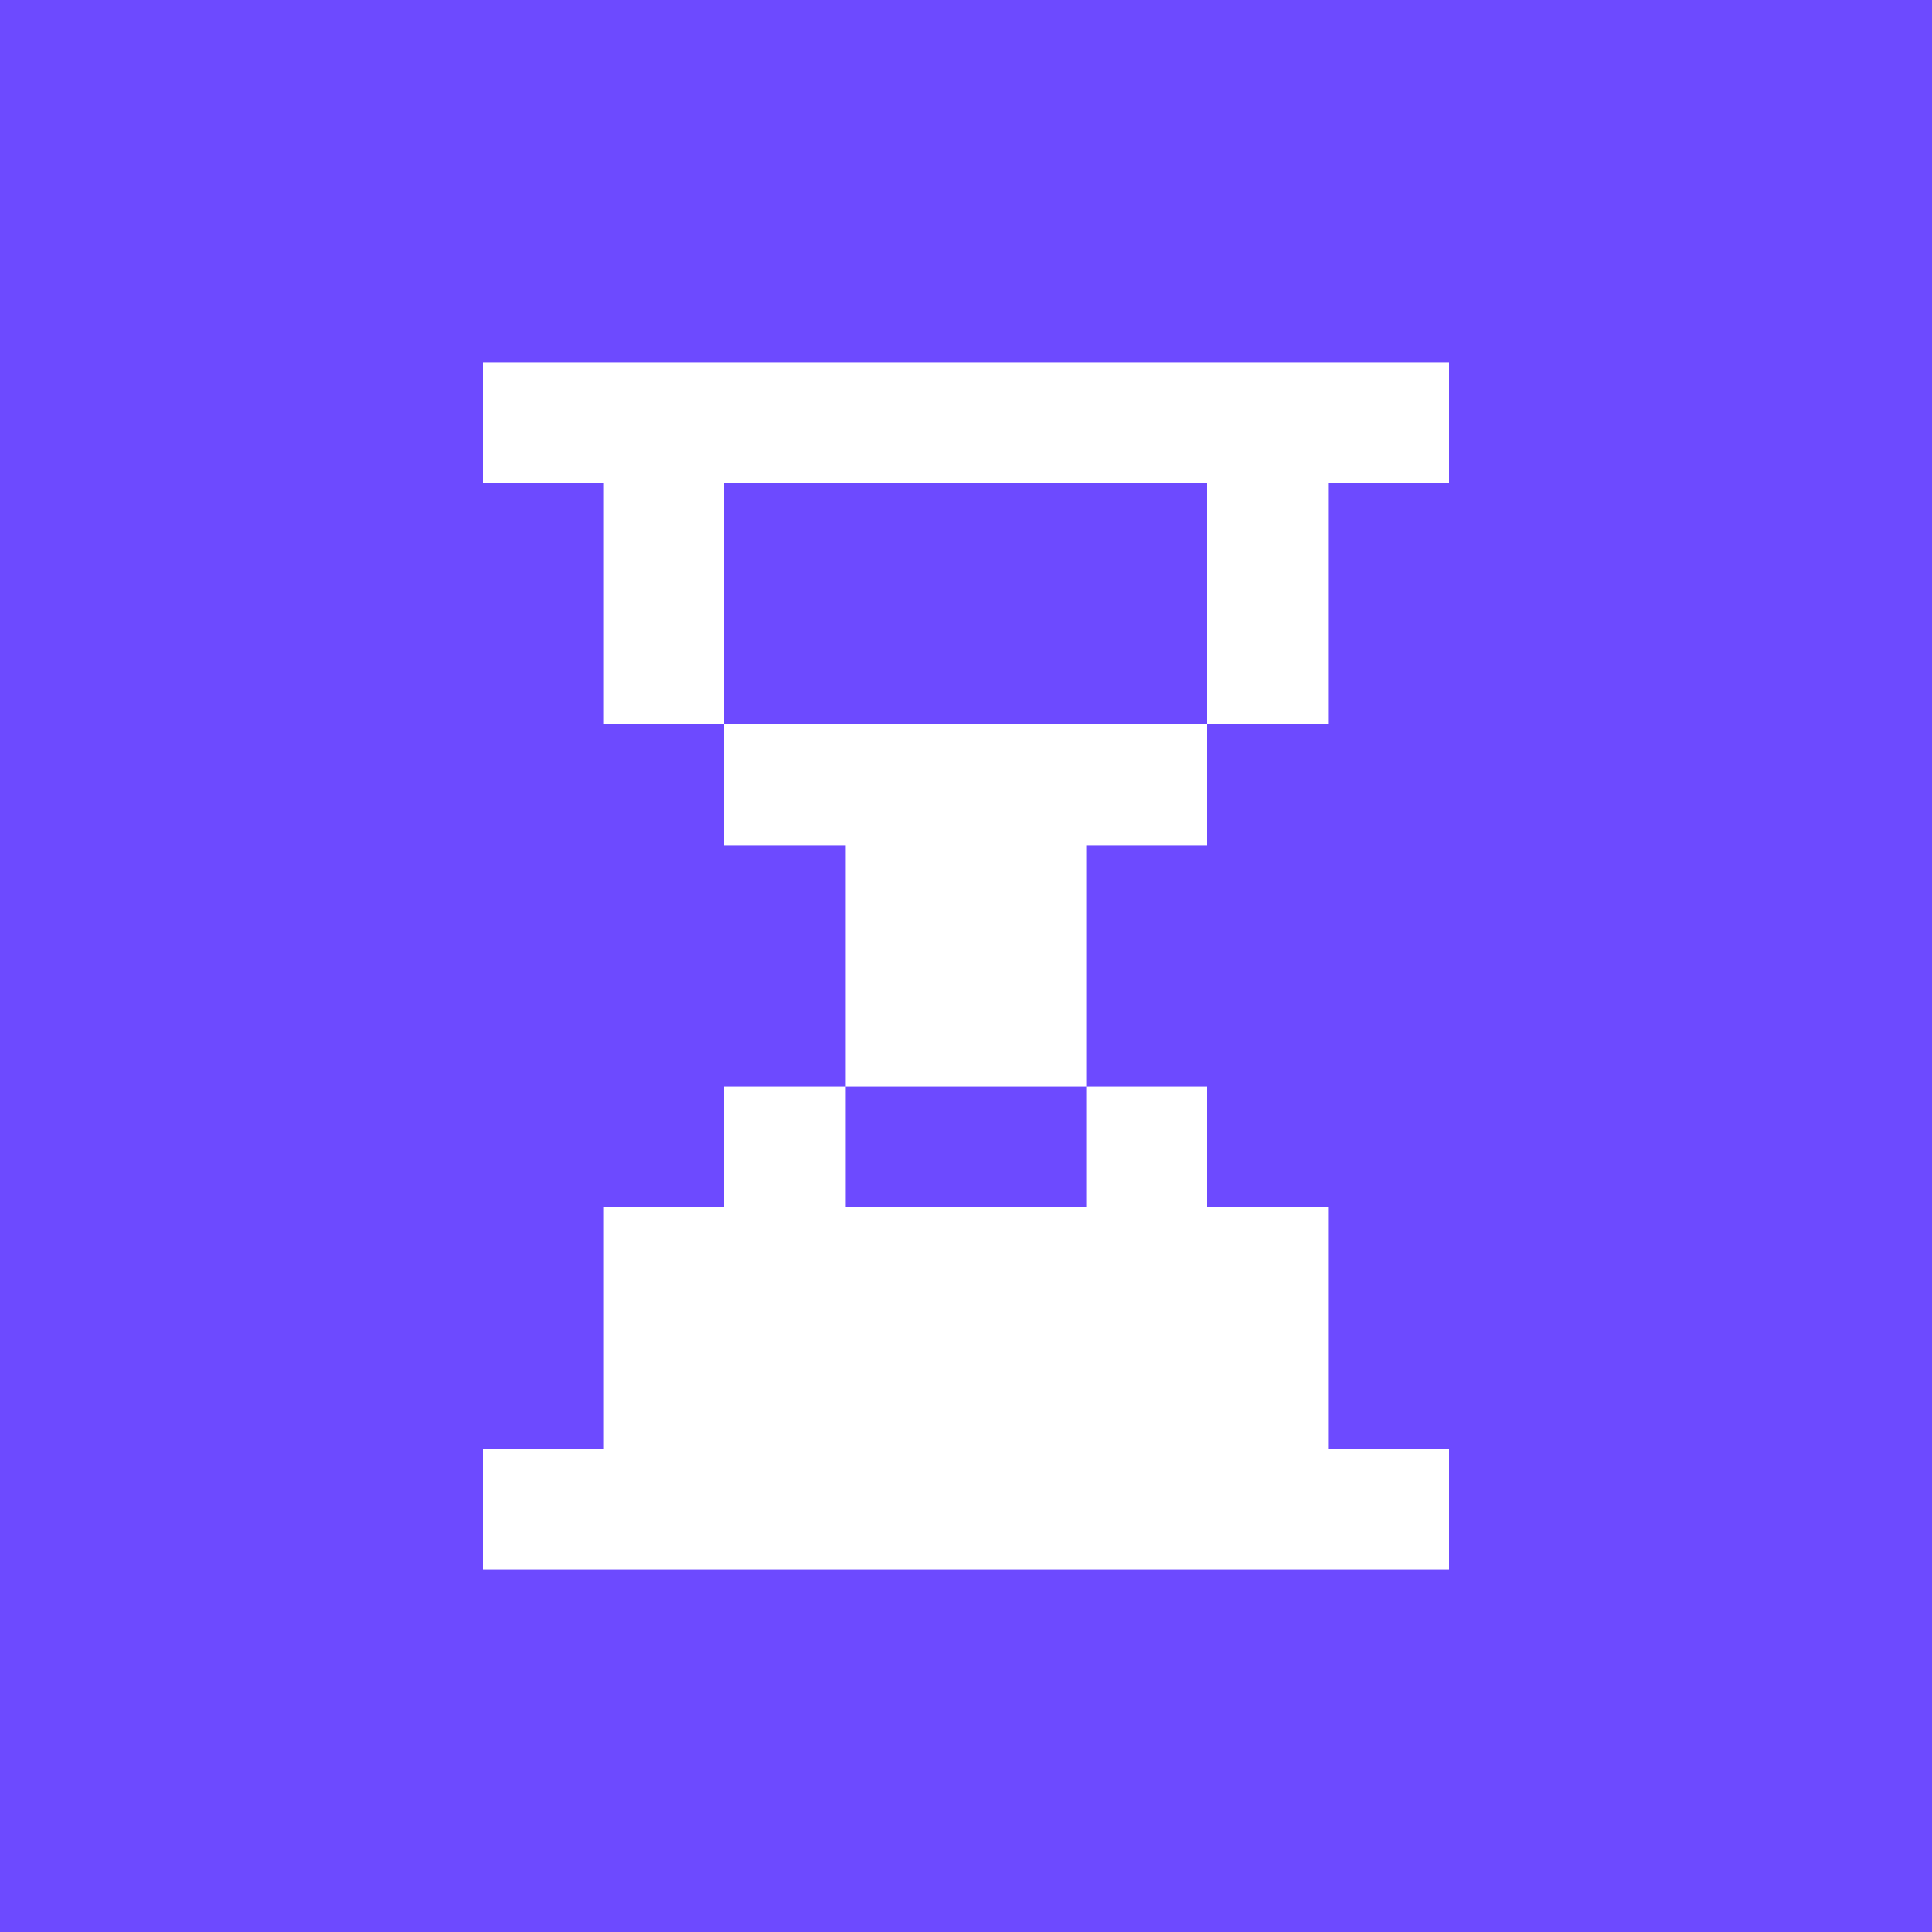
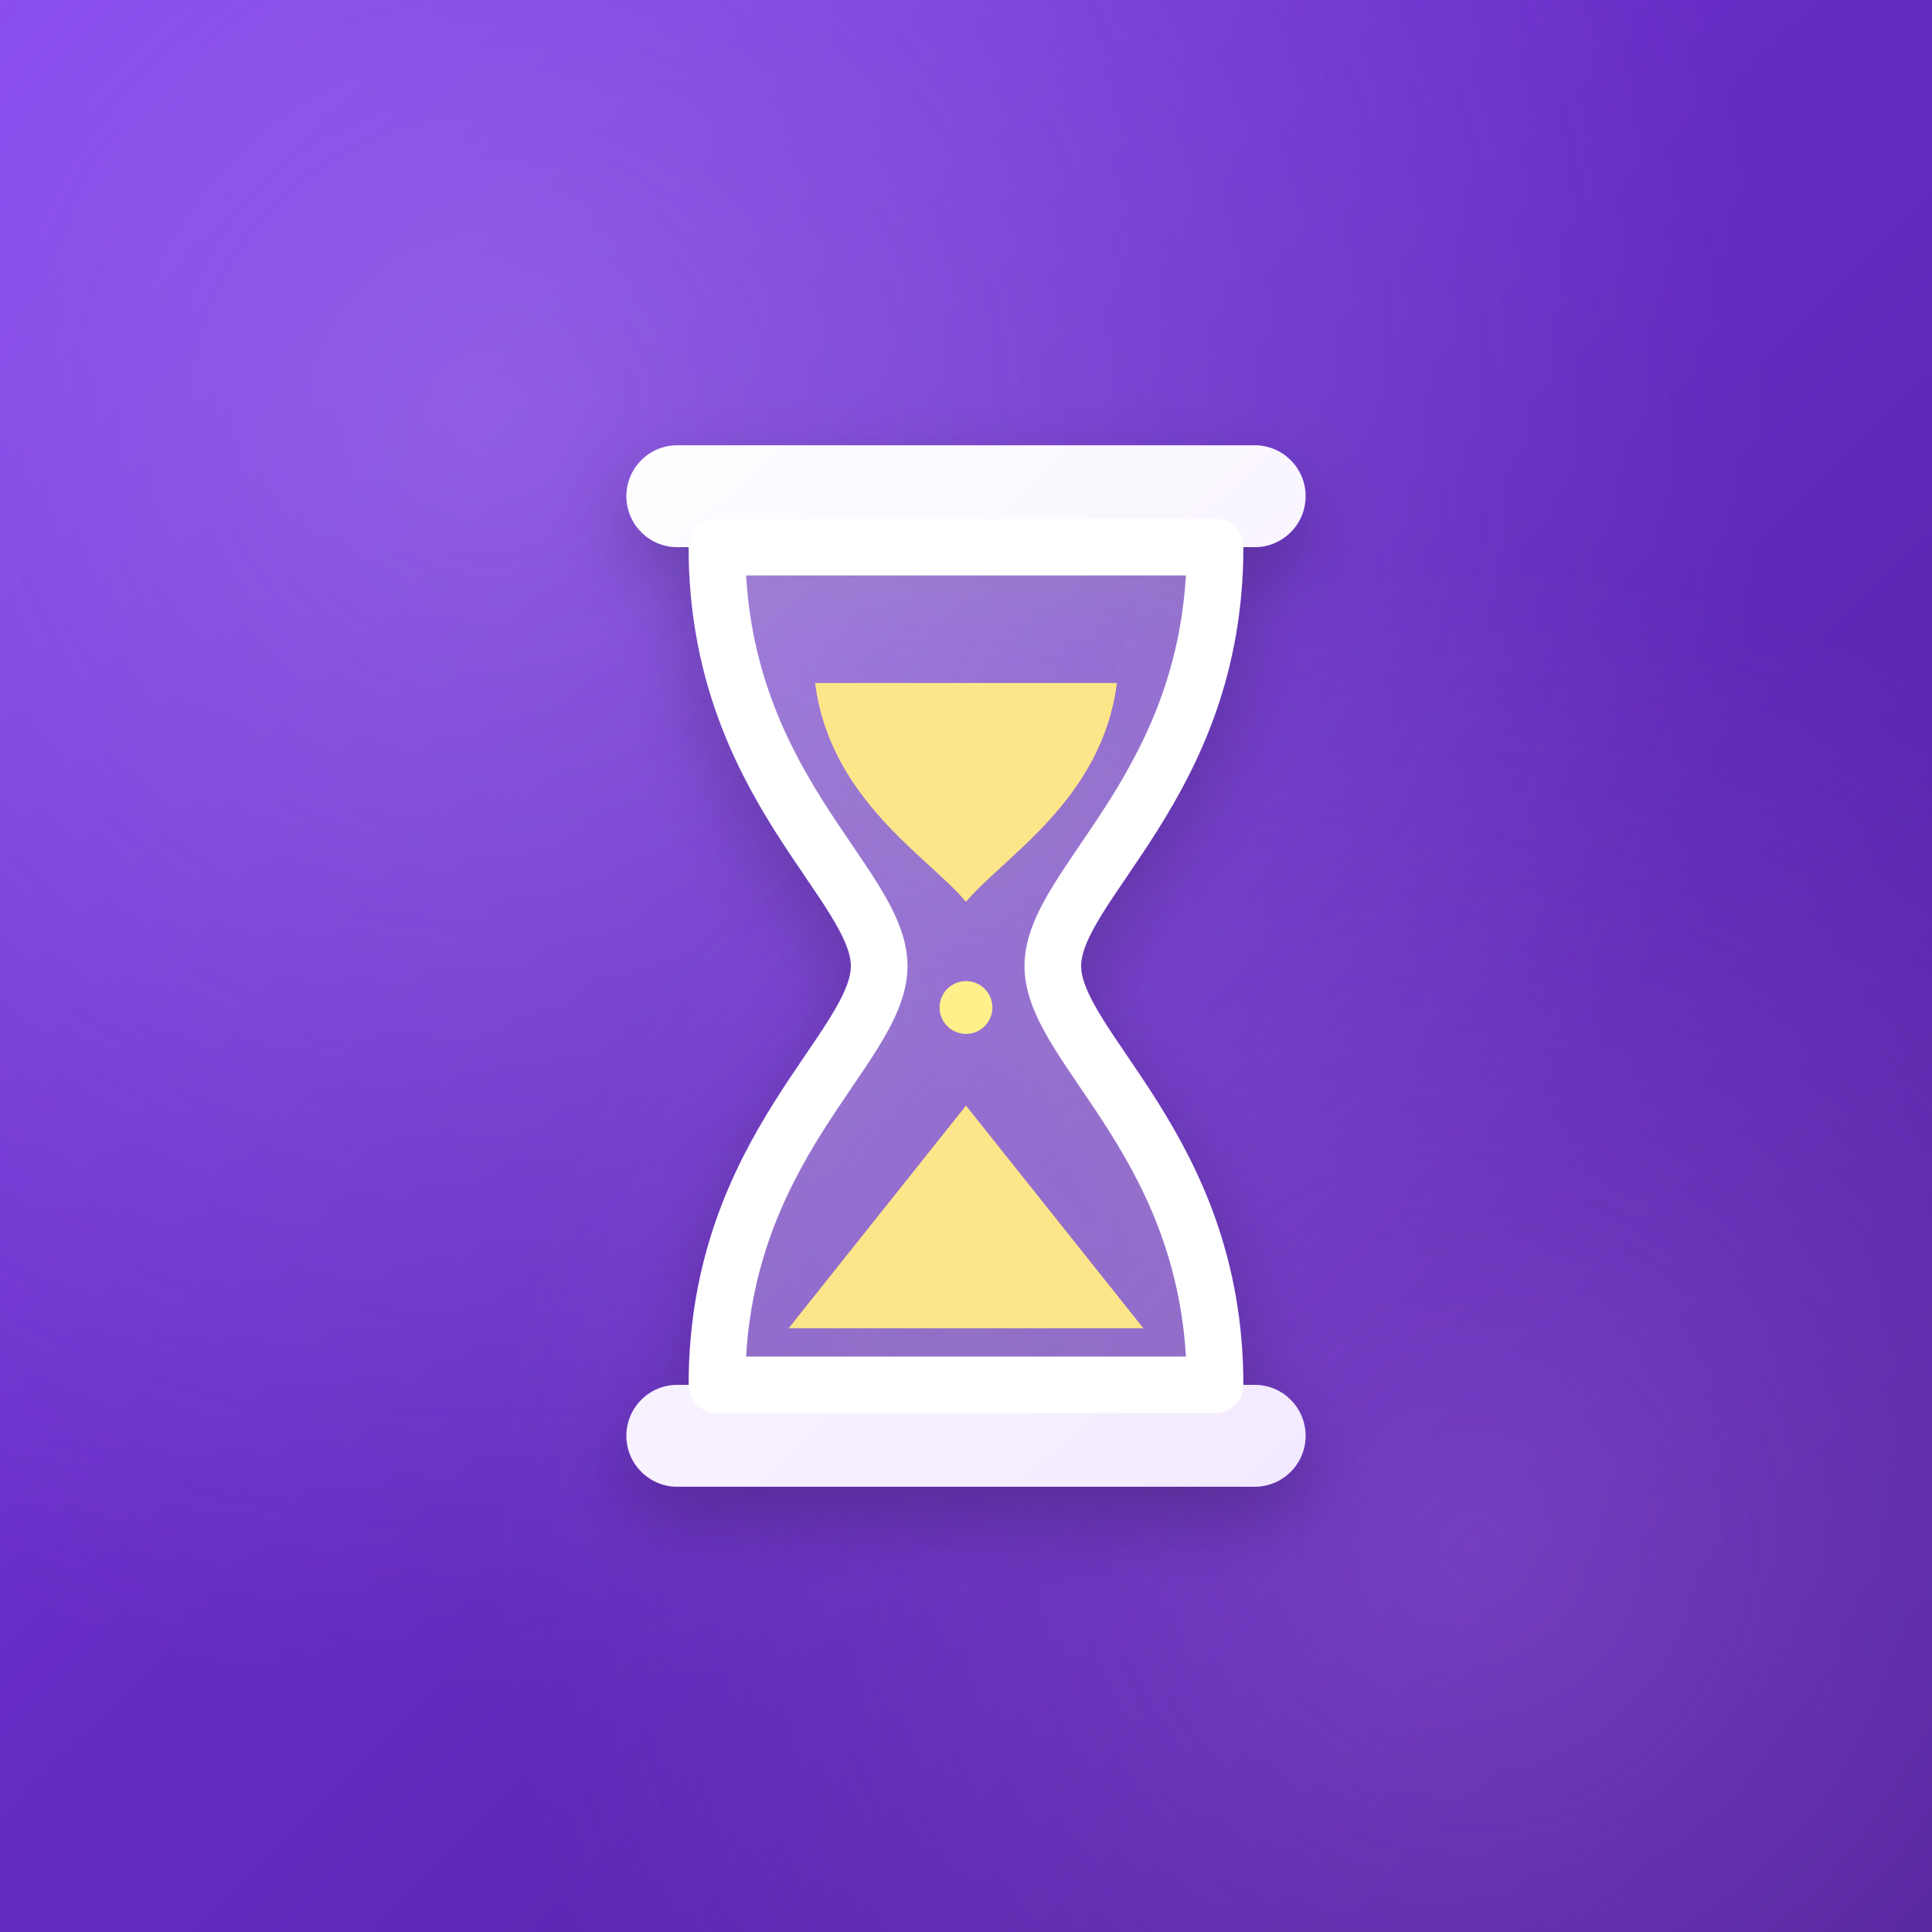
- <svg xmlns="http://www.w3.org/2000/svg" viewBox="0 0 1024 1024" shape-rendering="crispEdges">
-   <rect width="1024" height="1024" fill="#6D4AFF" />
-   <g fill="#FFFFFF">
-     <rect x="256" y="192" width="512" height="64" />
-     <rect x="320" y="256" width="64" height="64" />
-     <rect x="640" y="256" width="64" height="64" />
-     <rect x="320" y="320" width="64" height="64" />
-     <rect x="640" y="320" width="64" height="64" />
-     <rect x="384" y="384" width="256" height="64" />
-     <rect x="448" y="448" width="128" height="64" />
-     <rect x="448" y="512" width="128" height="64" />
-     <rect x="384" y="576" width="64" height="64" />
-     <rect x="576" y="576" width="64" height="64" />
-     <rect x="320" y="640" width="384" height="64" />
-     <rect x="320" y="704" width="384" height="64" />
-     <rect x="256" y="768" width="512" height="64" />
+ <svg xmlns="http://www.w3.org/2000/svg" viewBox="0 0 1024 1024" width="1024" height="1024">
+   <defs>
+     <linearGradient id="bgGrad" x1="0" y1="0" x2="1024" y2="1024" gradientUnits="userSpaceOnUse">
+       <stop offset="0%" stop-color="#7C3AED" />
+       <stop offset="100%" stop-color="#4C1D95" />
+     </linearGradient>
+     <radialGradient id="topGlow" cx="260" cy="220" r="680" gradientUnits="userSpaceOnUse">
+       <stop offset="0%" stop-color="#E9D5FF" stop-opacity="0.26" />
+       <stop offset="100%" stop-color="#E9D5FF" stop-opacity="0" />
+     </radialGradient>
+     <radialGradient id="botGlow" cx="780" cy="820" r="520" gradientUnits="userSpaceOnUse">
+       <stop offset="0%" stop-color="#C084FC" stop-opacity="0.28" />
+       <stop offset="100%" stop-color="#C084FC" stop-opacity="0" />
+     </radialGradient>
+     <filter id="sh" x="-20%" y="-20%" width="140%" height="140%">
+       <feDropShadow dx="0" dy="16" stdDeviation="20" flood-color="#000000" flood-opacity="0.22" />
+     </filter>
+     <linearGradient id="fg" x1="256" y1="220" x2="768" y2="800" gradientUnits="userSpaceOnUse">
+       <stop offset="0%" stop-color="#FFFFFF" />
+       <stop offset="100%" stop-color="#F3E8FF" />
+     </linearGradient>
+   </defs>
+   <rect width="1024" height="1024" fill="url(#bgGrad)" />
+   <rect width="1024" height="1024" fill="url(#topGlow)" />
+   <rect width="1024" height="1024" fill="url(#botGlow)" />
+   <g filter="url(#sh)">
+     <rect x="332" y="236" width="360" height="54" rx="27" fill="url(#fg)" />
+     <rect x="332" y="734" width="360" height="54" rx="27" fill="url(#fg)" />
+     <path d="M 380 290 H 644 C 644 416 558 468 558 512 C 558 556 644 608 644 734 H 380 C 380 608 466 556 466 512 C 466 468 380 416 380 290 Z" fill="#FFFFFF" fill-opacity="0.22" stroke="#FFFFFF" stroke-width="30" stroke-linejoin="round" />
+     <path d="M 432 362 H 592 C 584 424 532 454 512 478 C 492 454 440 424 432 362 Z" fill="#FDE68A" />
+     <path d="M 512 586 L 606 704 H 418 Z" fill="#FDE68A" />
+     <circle cx="512" cy="534" r="14" fill="#FEF08A" />
  </g>
</svg>
